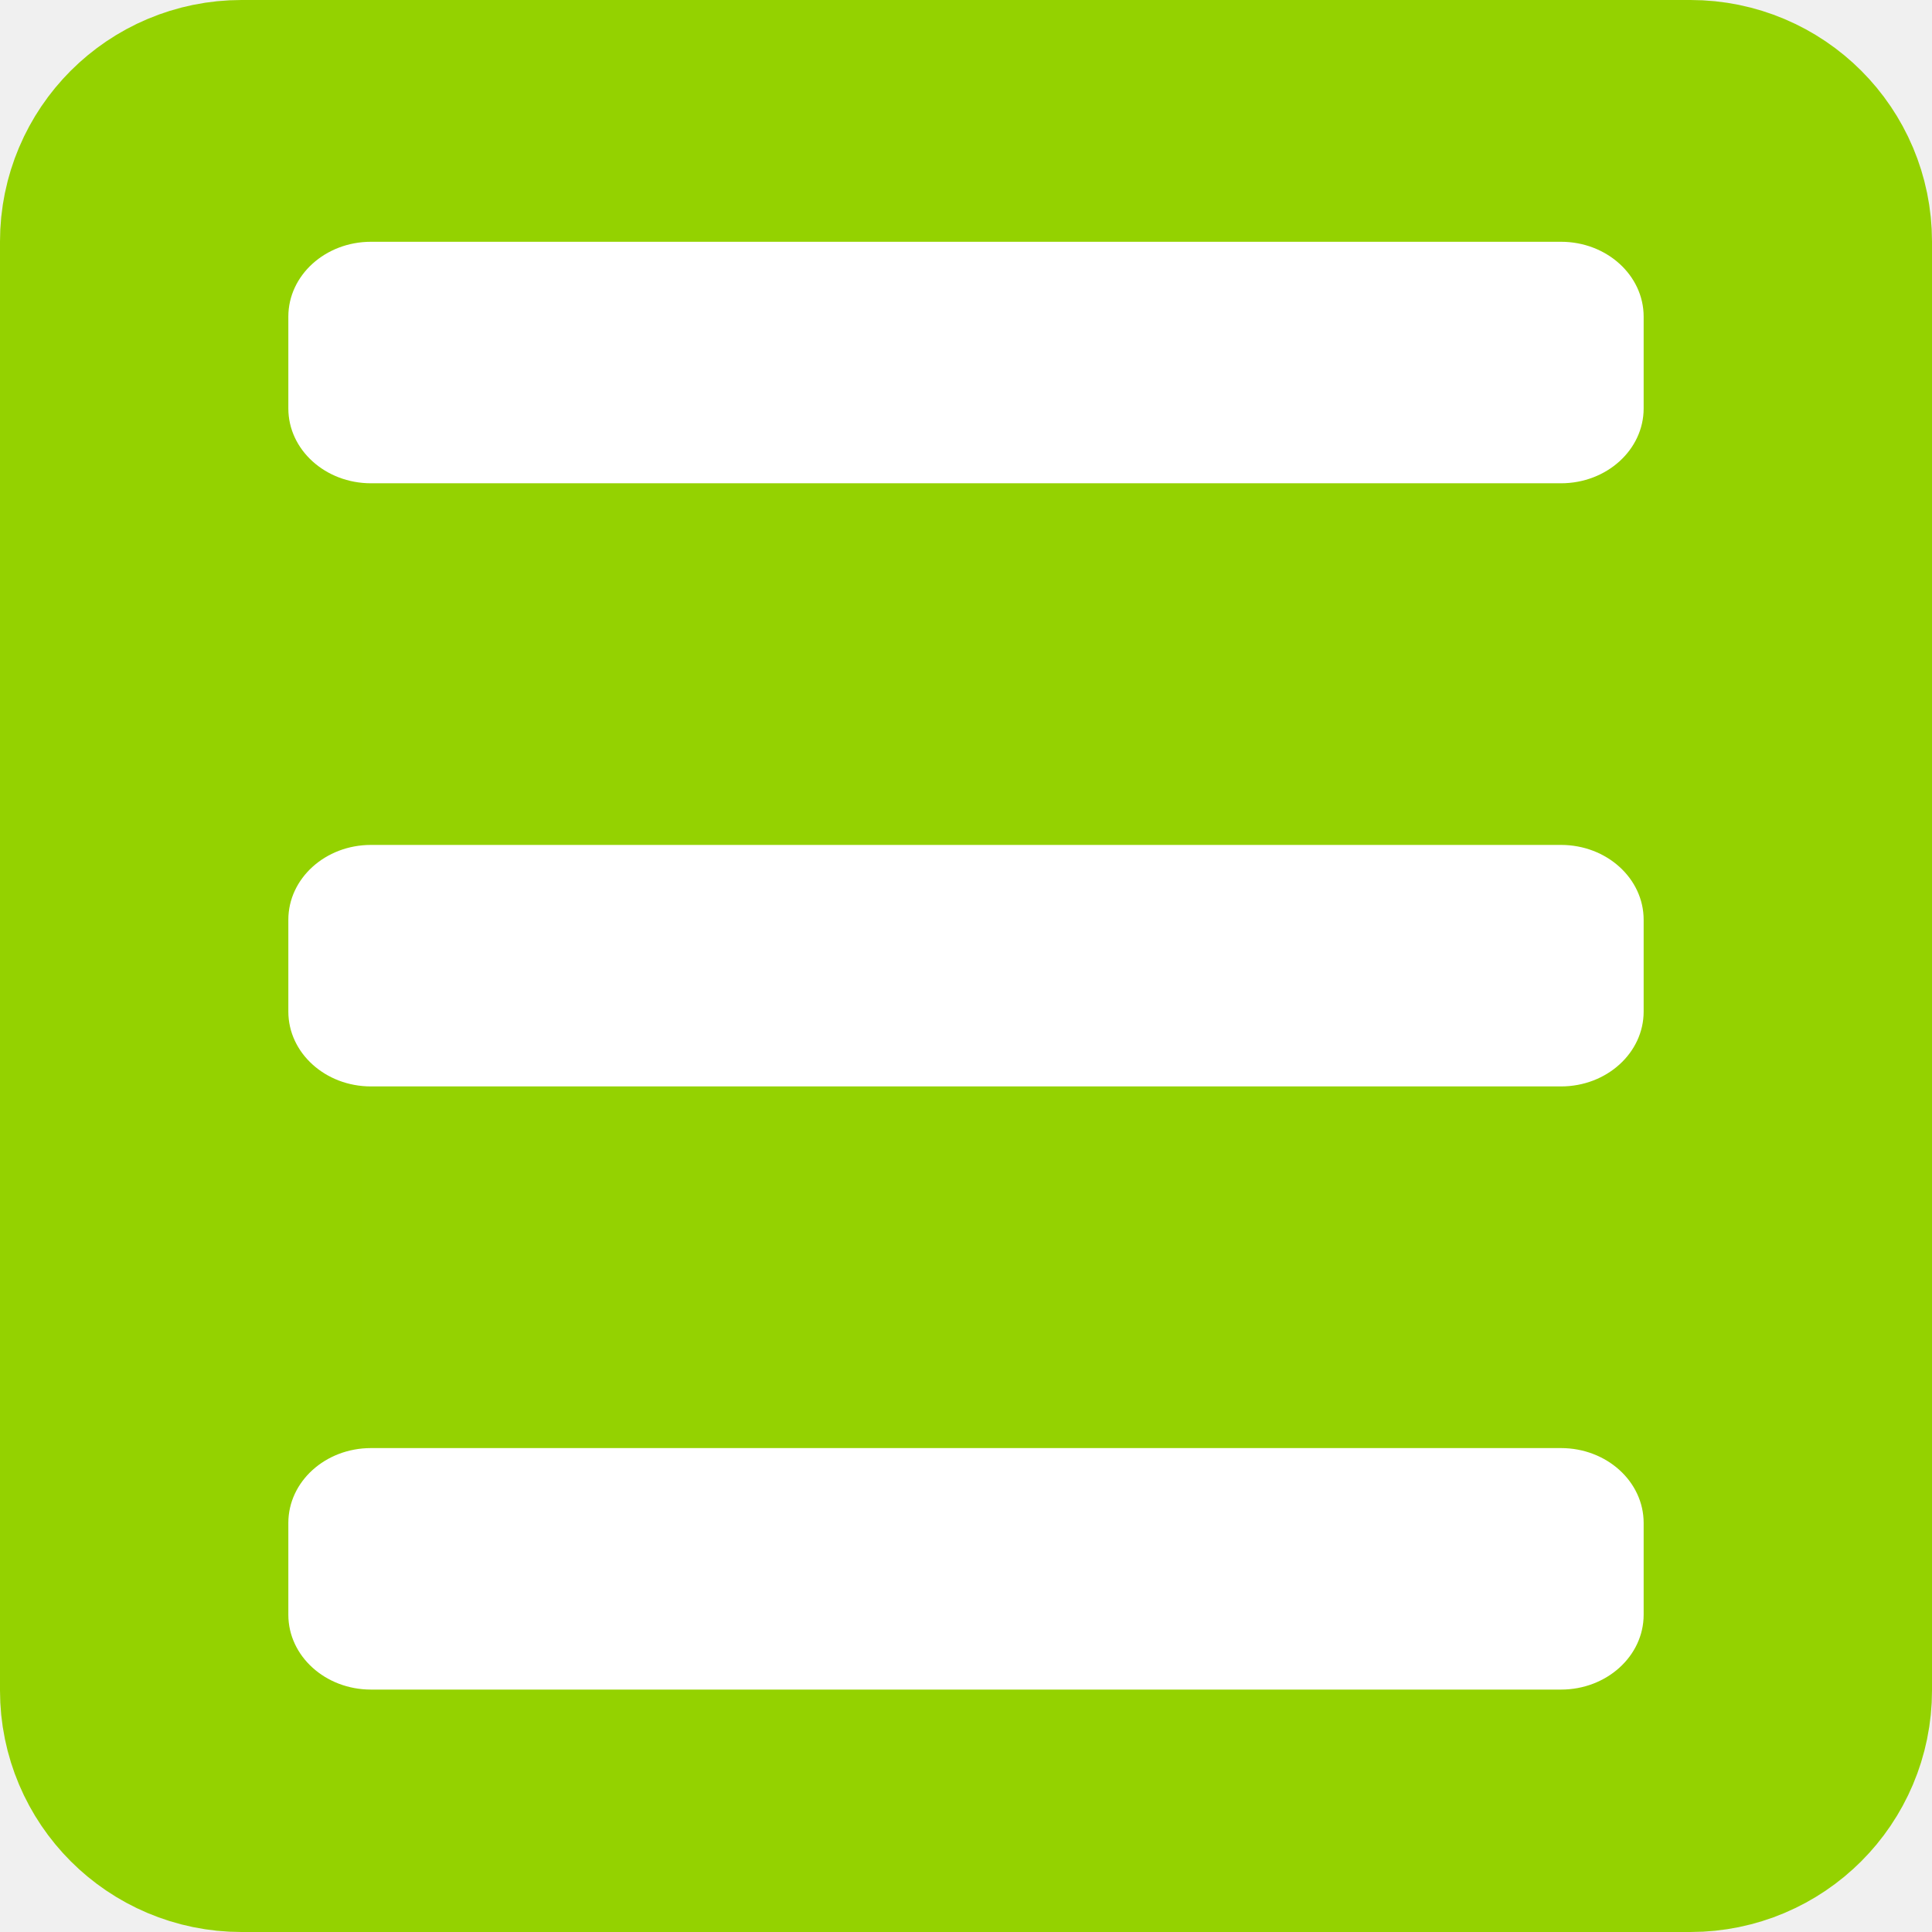
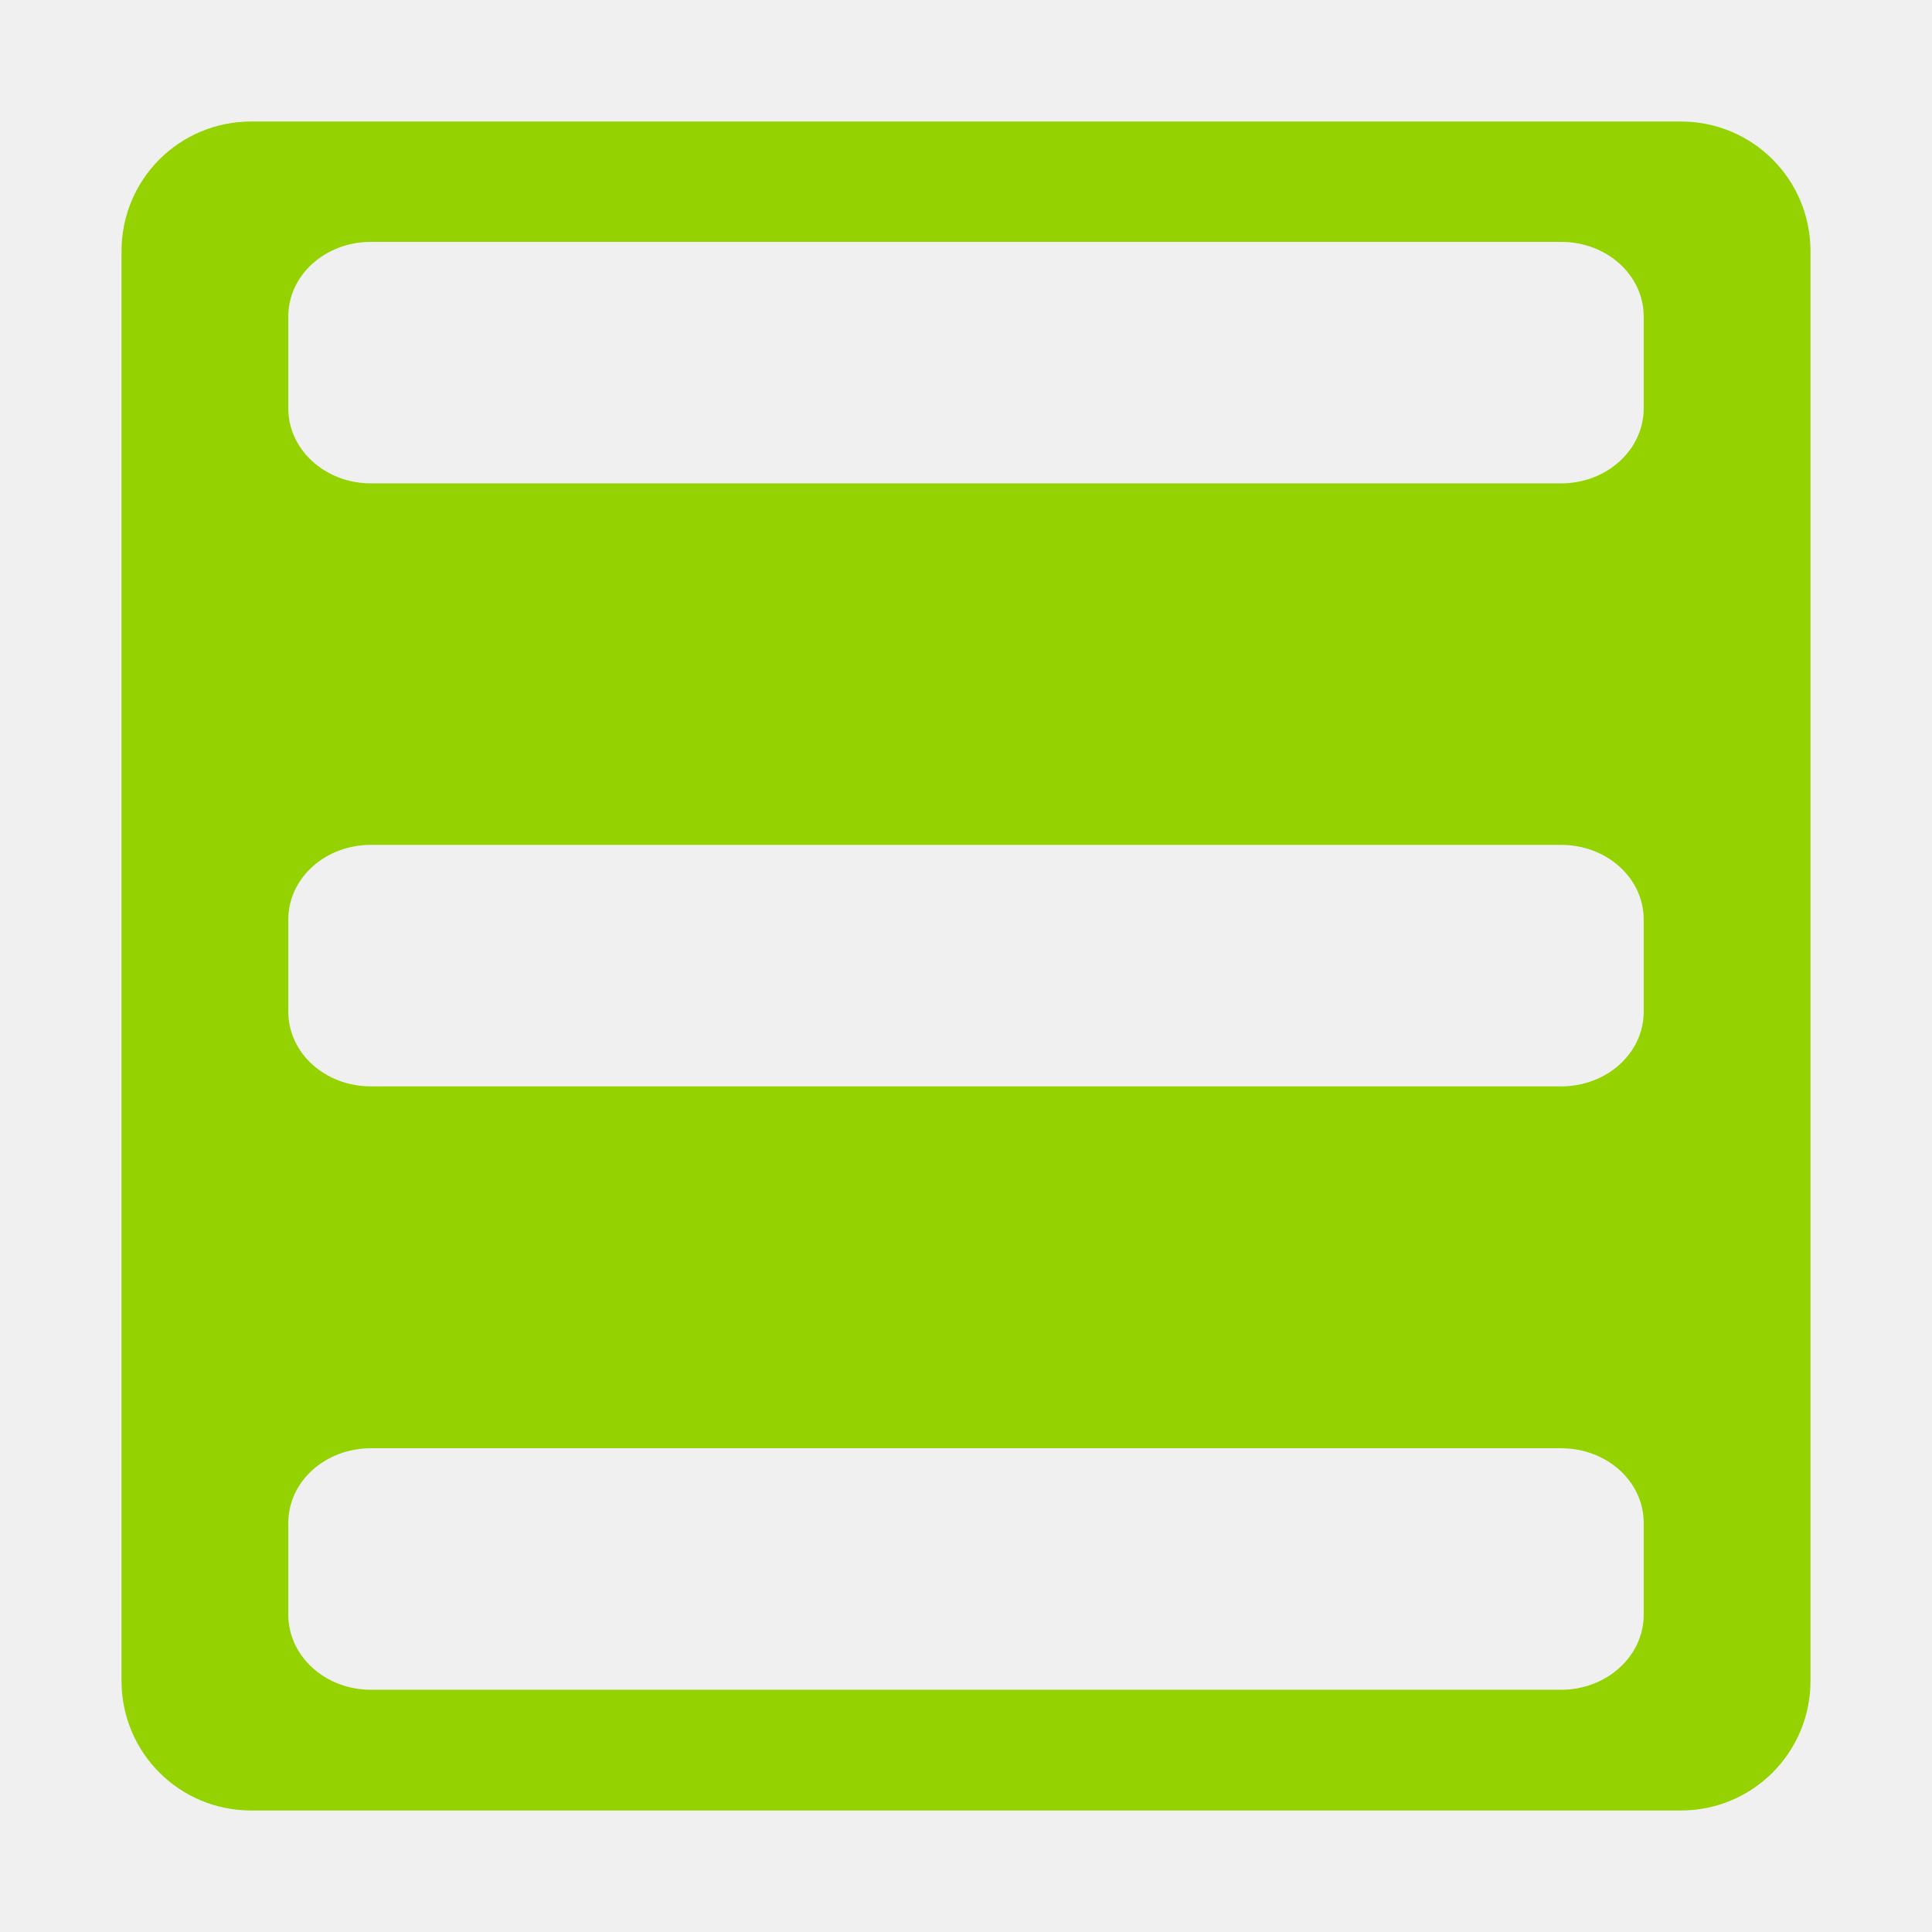
<svg xmlns="http://www.w3.org/2000/svg" xmlns:xlink="http://www.w3.org/1999/xlink" id="svg1340" width="160" height="160" version="1.0">
  <defs id="defs1343">
    <linearGradient id="linearGradient3685">
      <stop style="stop-color:#5670a1;stop-opacity:1;" offset="0" id="stop3687" />
      <stop style="stop-color:#000000;stop-opacity:0;" offset="1" id="stop3689" />
    </linearGradient>
    <linearGradient xlink:href="#linearGradient12250" id="linearGradient12264" gradientUnits="userSpaceOnUse" gradientTransform="matrix(19.8158,0,0,19.1325,3659.663,-3580.833)" x1="-166.822" y1="194.504" x2="-171.67" y2="189.668" />
    <linearGradient xlink:href="#linearGradient12250" id="linearGradient12256" x1="-166.822" y1="194.504" x2="-171.67" y2="189.668" gradientUnits="userSpaceOnUse" gradientTransform="matrix(19.1325,0,0,19.1325,3334.487,-3577.467)" />
    <linearGradient id="linearGradient12250">
      <stop style="stop-color:#0092dc;stop-opacity:1;" offset="0" id="stop12252" />
      <stop style="stop-color:#ffffff;stop-opacity:1;" offset="1" id="stop12254" />
    </linearGradient>
    <linearGradient xlink:href="#linearGradient12250" id="linearGradient12260" gradientUnits="userSpaceOnUse" gradientTransform="matrix(21.02373,0,0,19.1325,3757.013,-3580.833)" x1="-166.822" y1="194.504" x2="-171.67" y2="189.668" />
    <linearGradient id="linearGradient10476">
      <stop style="stop-color:#0018ff;stop-opacity:1;" offset="0" id="stop10478" />
      <stop style="stop-color:#4c67e4;stop-opacity:1;" offset="1" id="stop10480" />
    </linearGradient>
    <linearGradient id="linearGradient9578">
      <stop style="stop-color:#ffffff;stop-opacity:1;" offset="0" id="stop9580" />
      <stop style="stop-color:#d3d3d3;stop-opacity:1;" offset="1" id="stop9582" />
    </linearGradient>
    <linearGradient id="linearGradient2250">
      <stop style="stop-color:#ff0000;stop-opacity:1;" offset="0" id="stop2252" />
      <stop style="stop-color:#850000;stop-opacity:1;" offset="1" id="stop2254" />
    </linearGradient>
    <linearGradient id="linearGradient2244">
      <stop id="stop2246" offset="0" style="stop-color:#6fff58;stop-opacity:1;" />
      <stop id="stop2248" offset="1" style="stop-color:#327e29;stop-opacity:1;" />
    </linearGradient>
    <linearGradient id="linearGradient2232">
      <stop style="stop-color:#0030ff;stop-opacity:1;" offset="0" id="stop2234" />
      <stop style="stop-color:#02116f;stop-opacity:1;" offset="1" id="stop2236" />
    </linearGradient>
    <linearGradient xlink:href="#linearGradient12250" id="linearGradient1913" gradientUnits="userSpaceOnUse" gradientTransform="matrix(19.8158,0,0,19.1325,3659.663,-3580.833)" x1="-166.822" y1="194.504" x2="-171.67" y2="189.668" />
    <linearGradient xlink:href="#linearGradient12250" id="linearGradient1915" gradientUnits="userSpaceOnUse" gradientTransform="matrix(19.1325,0,0,19.1325,3332.487,-3577.467)" x1="-166.822" y1="194.504" x2="-171.67" y2="189.668" />
    <linearGradient xlink:href="#linearGradient12250" id="linearGradient1917" gradientUnits="userSpaceOnUse" gradientTransform="matrix(21.02373,0,0,19.1325,3757.013,-3580.833)" x1="-166.822" y1="194.504" x2="-171.67" y2="189.668" />
    <linearGradient xlink:href="#linearGradient12250" id="linearGradient2424" gradientUnits="userSpaceOnUse" gradientTransform="matrix(20.01357,0,0,18.31323,3452.611,-3652.337)" x1="-166.822" y1="194.504" x2="-171.67" y2="189.668" />
    <linearGradient xlink:href="#linearGradient12250" id="linearGradient2427" gradientUnits="userSpaceOnUse" gradientTransform="matrix(17.31422,0,0,18.5083,2893.215,-3686.747)" x1="-166.822" y1="194.504" x2="-171.67" y2="189.668" />
    <linearGradient xlink:href="#linearGradient12250" id="linearGradient2430" gradientUnits="userSpaceOnUse" gradientTransform="matrix(16.98737,0,0,17.14285,3033.895,-3424.487)" x1="-166.822" y1="194.504" x2="-171.67" y2="189.668" />
    <linearGradient id="linearGradient2516">
      <stop id="stop2518" offset="0" style="stop-color:#0030ff;stop-opacity:1;" />
      <stop id="stop2520" offset="1" style="stop-color:#02116f;stop-opacity:1;" />
    </linearGradient>
    <linearGradient id="linearGradient2510">
      <stop style="stop-color:#6fff58;stop-opacity:1;" offset="0" id="stop2512" />
      <stop style="stop-color:#327e29;stop-opacity:1;" offset="1" id="stop2514" />
    </linearGradient>
    <linearGradient id="linearGradient2504">
      <stop id="stop2506" offset="0" style="stop-color:#ff0000;stop-opacity:1;" />
      <stop id="stop2508" offset="1" style="stop-color:#850000;stop-opacity:1;" />
    </linearGradient>
    <linearGradient id="linearGradient2498">
      <stop id="stop2500" offset="0" style="stop-color:#ffffff;stop-opacity:1;" />
      <stop id="stop2502" offset="1" style="stop-color:#d3d3d3;stop-opacity:1;" />
    </linearGradient>
    <linearGradient id="linearGradient2492">
      <stop id="stop2494" offset="0" style="stop-color:#0018ff;stop-opacity:1;" />
      <stop id="stop2496" offset="1" style="stop-color:#4c67e4;stop-opacity:1;" />
    </linearGradient>
    <linearGradient y2="189.668" x2="-171.67" y1="194.504" x1="-166.822" gradientTransform="matrix(24.73436,0,0,22.50934,4619.879,-3714.886)" gradientUnits="userSpaceOnUse" id="linearGradient2490" xlink:href="#linearGradient12250" />
    <linearGradient id="linearGradient2484">
      <stop id="stop2486" offset="0" style="stop-color:#0092dc;stop-opacity:1;" />
      <stop id="stop2488" offset="1" style="stop-color:#ffffff;stop-opacity:1;" />
    </linearGradient>
    <linearGradient gradientTransform="matrix(22.50934,0,0,22.50934,4122.778,-3710.927)" gradientUnits="userSpaceOnUse" y2="189.668" x2="-171.67" y1="194.504" x1="-166.822" id="linearGradient2482" xlink:href="#linearGradient12250" />
    <linearGradient y2="189.668" x2="-171.67" y1="194.504" x1="-166.822" gradientTransform="matrix(23.31323,0,0,22.50934,4505.347,-3714.886)" gradientUnits="userSpaceOnUse" id="linearGradient2480" xlink:href="#linearGradient12250" />
    <linearGradient xlink:href="#linearGradient12250" id="linearGradient2584" gradientUnits="userSpaceOnUse" gradientTransform="matrix(20.01357,0,0,18.31323,3452.611,-3652.337)" x1="-166.822" y1="194.504" x2="-171.67" y2="189.668" />
    <linearGradient xlink:href="#linearGradient12250" id="linearGradient2586" gradientUnits="userSpaceOnUse" gradientTransform="matrix(16.98737,0,0,17.14285,3033.895,-3424.487)" x1="-166.822" y1="194.504" x2="-171.67" y2="189.668" />
    <linearGradient xlink:href="#linearGradient12250" id="linearGradient2588" gradientUnits="userSpaceOnUse" gradientTransform="matrix(17.31422,0,0,18.5083,2893.215,-3686.747)" x1="-166.822" y1="194.504" x2="-171.67" y2="189.668" />
    <linearGradient xlink:href="#linearGradient12250" id="linearGradient8125" gradientUnits="userSpaceOnUse" gradientTransform="matrix(17.85865,0,0,19.09026,3121.48,-3564.903)" x1="-166.822" y1="194.504" x2="-171.67" y2="189.668" />
    <linearGradient xlink:href="#linearGradient12250" id="linearGradient8132" gradientUnits="userSpaceOnUse" gradientTransform="matrix(17.52151,0,0,17.68188,3266.583,-3294.396)" x1="-166.822" y1="194.504" x2="-171.67" y2="189.668" />
    <linearGradient xlink:href="#linearGradient12250" id="linearGradient8135" gradientUnits="userSpaceOnUse" gradientTransform="matrix(20.64287,0,0,18.88907,3698.465,-3529.41)" x1="-166.822" y1="194.504" x2="-171.67" y2="189.668" />
    <linearGradient xlink:href="#linearGradient12250-1" id="linearGradient6306" gradientUnits="userSpaceOnUse" gradientTransform="matrix(17.31422,0,0,18.5083,3031.808,-3454.475)" x1="-166.822" y1="194.504" x2="-171.67" y2="189.668" />
    <linearGradient id="linearGradient12250-1">
      <stop style="stop-color:#0092dc;stop-opacity:1;" offset="0" id="stop12252-7" />
      <stop style="stop-color:#f5ebaa;stop-opacity:1;" offset="1" id="stop12254-4" />
    </linearGradient>
    <linearGradient xlink:href="#linearGradient12250-1" id="linearGradient6316" gradientUnits="userSpaceOnUse" gradientTransform="matrix(20.01357,0,0,18.31323,3595.906,-3420.581)" x1="-166.822" y1="194.504" x2="-171.67" y2="189.668" />
    <linearGradient id="linearGradient3090">
      <stop style="stop-color:#0092dc;stop-opacity:1;" offset="0" id="stop3092" />
      <stop style="stop-color:#f5ebaa;stop-opacity:1;" offset="1" id="stop3094" />
    </linearGradient>
    <linearGradient xlink:href="#linearGradient12250-1" id="linearGradient6313" gradientUnits="userSpaceOnUse" gradientTransform="matrix(17.39353,0,0,17.14285,3244.274,-3192.214)" x1="-166.822" y1="194.504" x2="-171.67" y2="189.668" />
    <linearGradient id="linearGradient3097">
      <stop style="stop-color:#0092dc;stop-opacity:1;" offset="0" id="stop3099" />
      <stop style="stop-color:#f5ebaa;stop-opacity:1;" offset="1" id="stop3101" />
    </linearGradient>
    <linearGradient y2="189.668" x2="-171.67" y1="194.504" x1="-166.822" gradientTransform="matrix(20.01357,0,0,18.31323,3591.204,-3420.065)" gradientUnits="userSpaceOnUse" id="linearGradient3106" xlink:href="#linearGradient12250-1" />
    <linearGradient y2="189.668" x2="-171.67" y1="194.504" x1="-166.822" gradientTransform="matrix(20.01357,0,0,18.31323,3591.204,-3420.065)" gradientUnits="userSpaceOnUse" id="linearGradient3106-0" xlink:href="#linearGradient12250-1-9" />
    <linearGradient id="linearGradient12250-1-9">
      <stop style="stop-color:#0092dc;stop-opacity:1;" offset="0" id="stop12252-7-4" />
      <stop style="stop-color:#f5ebaa;stop-opacity:1;" offset="1" id="stop12254-4-8" />
    </linearGradient>
    <linearGradient y2="189.668" x2="-171.67" y1="194.504" x1="-166.822" gradientTransform="matrix(20.01357,0,0,18.31323,3490.174,-3417.285)" gradientUnits="userSpaceOnUse" id="linearGradient3164" xlink:href="#linearGradient12250-1-9" />
    <linearGradient xlink:href="#linearGradient3685" id="linearGradient3691" x1="12.101" y1="386.633" x2="5.97" y2="7.018" gradientUnits="userSpaceOnUse" gradientTransform="matrix(-1,0,0,-1,101,160)" />
  </defs>
-   <rect style="fill:#94d201;fill-opacity:1;stroke:#94d200;stroke-width:30;stroke-linecap:round;stroke-linejoin:round;stroke-miterlimit:10;stroke-opacity:1;stroke-dasharray:none" id="rect3065" width="130" height="130" x="15" y="15" rx="5" ry="5" />
-   <rect style="fill:#ffffff;fill-opacity:1;stroke:none" id="rect3069" width="112.241" height="20" x="23.879" y="20.023" rx="6.843" ry="6.198" />
-   <rect style="fill:#ffffff;fill-opacity:1;stroke:none" id="rect3069-1" width="112.241" height="20" x="23.879" y="69.973" rx="6.843" ry="6.198" />
-   <rect style="fill:#ffffff;fill-opacity:1;stroke:none" id="rect3069-7" width="112.241" height="20" x="23.879" y="119.924" rx="6.843" ry="6.198" />
+   <path style="fill:#94d201;fill-opacity:1;stroke:none" d="M 20.812 10.062 C 14.851 10.062 10.062 14.851 10.062 20.812 L 10.062 139.188 C 10.062 145.149 14.851 149.938 20.812 149.938 L 139.188 149.938 C 145.149 149.938 149.938 145.149 149.938 139.188 L 149.938 20.812 C 149.938 14.851 145.149 10.062 139.188 10.062 L 20.812 10.062 z M 30.719 20.031 L 129.281 20.031 C 133.072 20.031 136.125 22.785 136.125 26.219 L 136.125 33.812 C 136.125 37.246 133.072 40.031 129.281 40.031 L 30.719 40.031 C 26.928 40.031 23.875 37.246 23.875 33.812 L 23.875 26.219 C 23.875 22.785 26.928 20.031 30.719 20.031 z M 30.719 69.969 L 129.281 69.969 C 133.072 69.969 136.125 72.723 136.125 76.156 L 136.125 83.781 C 136.125 87.215 133.072 89.969 129.281 89.969 L 30.719 89.969 C 26.928 89.969 23.875 87.215 23.875 83.781 L 23.875 76.156 C 23.875 72.723 26.928 69.969 30.719 69.969 z M 30.719 119.938 L 129.281 119.938 C 133.072 119.938 136.125 122.691 136.125 126.125 L 136.125 133.719 C 136.125 137.152 133.072 139.938 129.281 139.938 L 30.719 139.938 C 26.928 139.938 23.875 137.152 23.875 133.719 L 23.875 126.125 C 23.875 122.691 26.928 119.938 30.719 119.938 z " id="rect3065" />
</svg>
